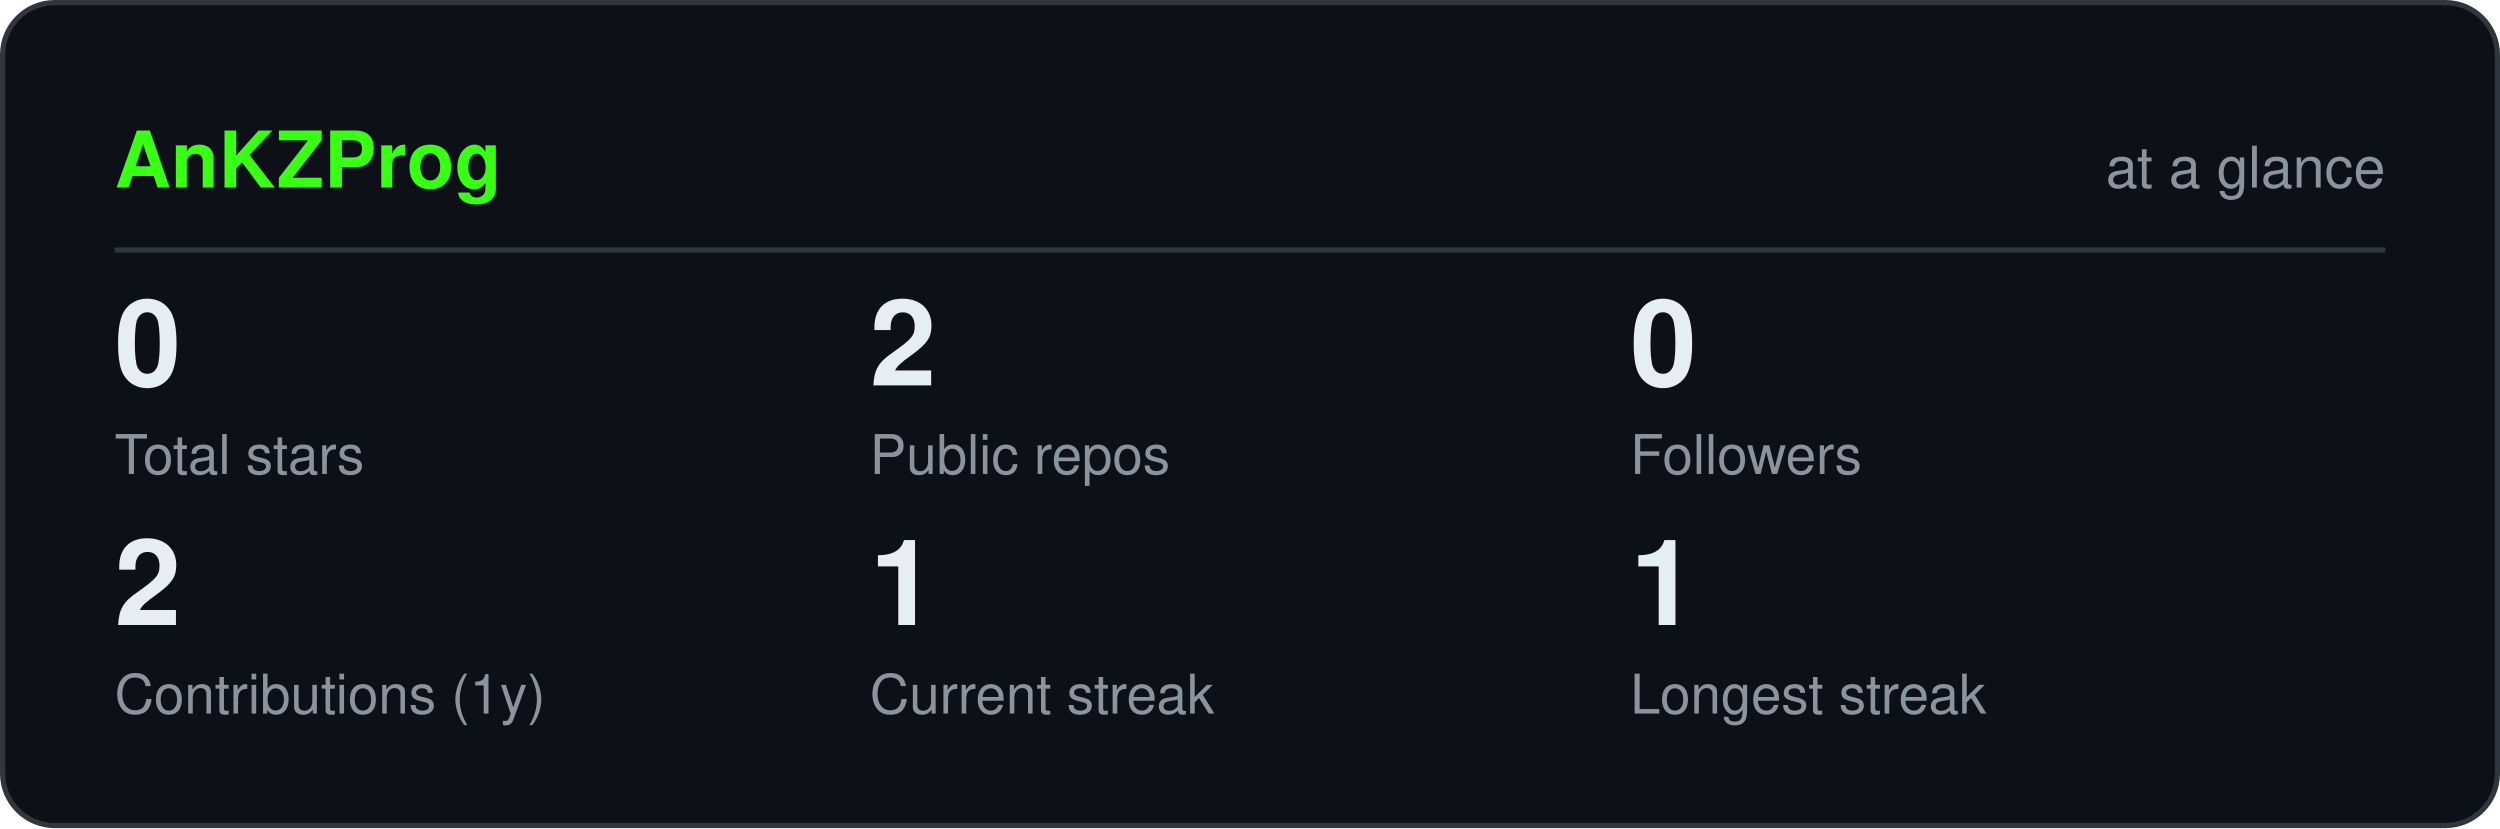
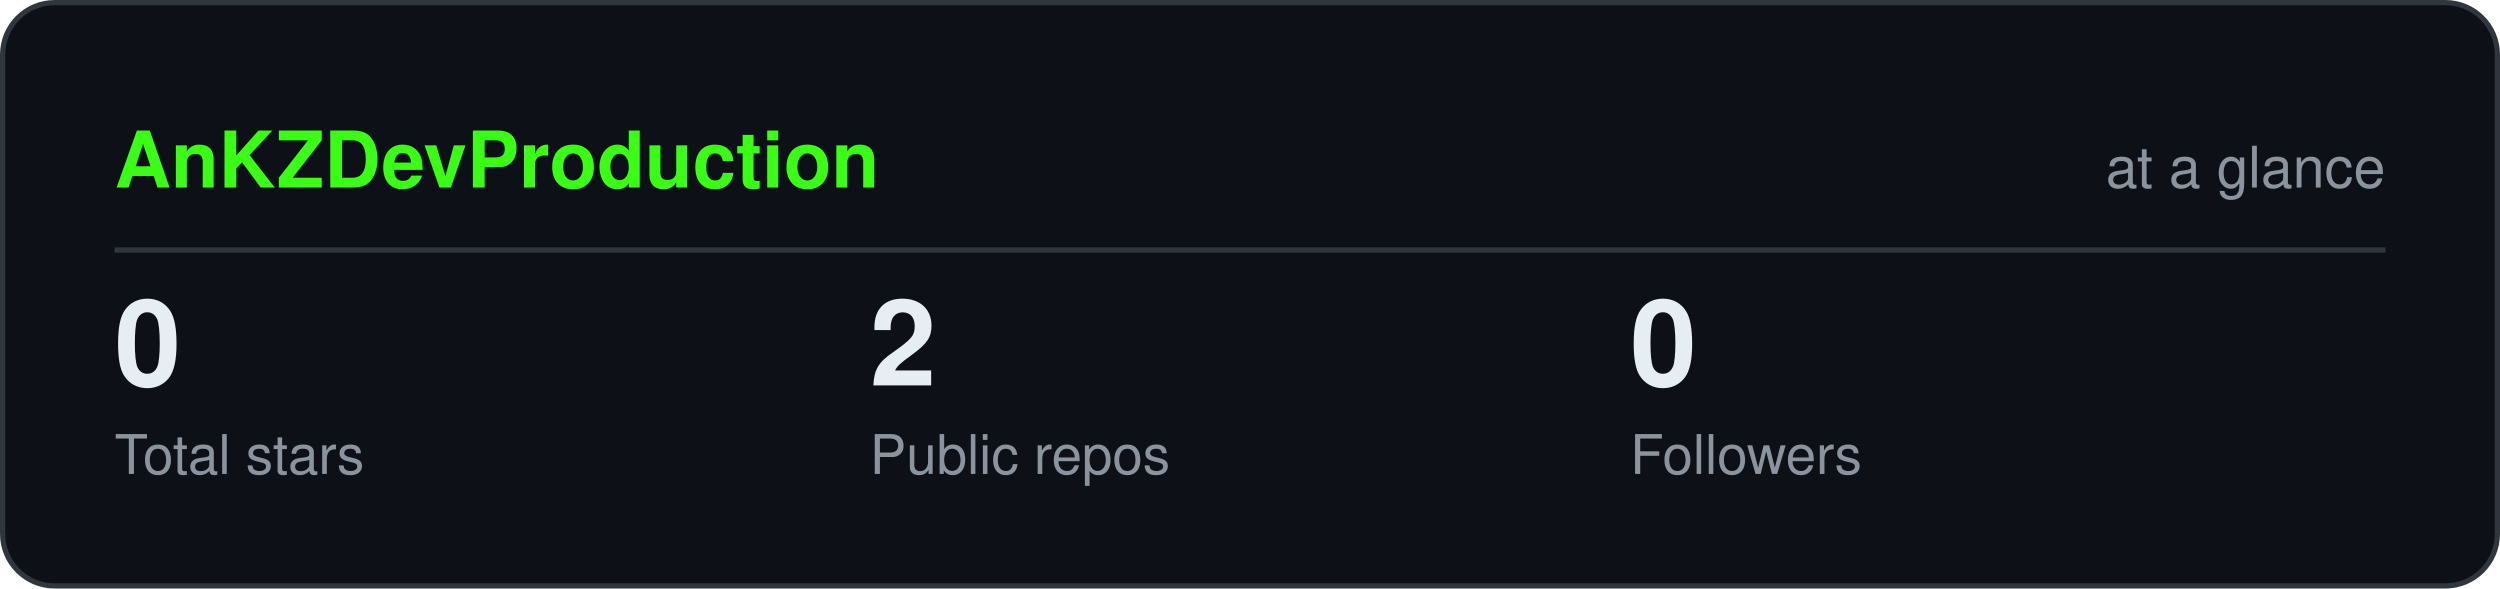
- <svg xmlns="http://www.w3.org/2000/svg" viewBox="0 0 480 159" width="480" height="159" role="img" aria-label="AnKZProg GitHub statistics" font-family="ui-sans-serif,-apple-system,Segoe UI,Helvetica,Arial,sans-serif">
-   <rect x="0.5" y="0.5" width="479" height="158" rx="10" fill="#0d1117" stroke="#30363d" />
-   <text x="22" y="36" font-size="15" font-weight="700" fill="#39ff14">AnKZProg</text>
+ <svg xmlns="http://www.w3.org/2000/svg" viewBox="0 0 480 113" width="480" height="113" role="img" aria-label="AnKZDevProduction GitHub statistics" font-family="ui-sans-serif,-apple-system,Segoe UI,Helvetica,Arial,sans-serif">
+   <rect x="0.5" y="0.5" width="479" height="112" rx="10" fill="#0d1117" stroke="#30363d" />
+   <text x="22" y="36" font-size="15" font-weight="700" fill="#39ff14">AnKZDevProduction</text>
  <text x="458" y="36" font-size="11" text-anchor="end" fill="#8b949e">at a glance</text>
  <line x1="22" y1="48" x2="458" y2="48" stroke="#30363d" />
  <text x="22" y="74" font-size="23" font-weight="700" fill="#e6edf3">0</text>
  <text x="22" y="91" font-size="10.5" fill="#8b949e">Total stars</text>
  <text x="167" y="74" font-size="23" font-weight="700" fill="#e6edf3">2</text>
  <text x="167" y="91" font-size="10.5" fill="#8b949e">Public repos</text>
  <text x="313" y="74" font-size="23" font-weight="700" fill="#e6edf3">0</text>
  <text x="313" y="91" font-size="10.5" fill="#8b949e">Followers</text>
-   <text x="22" y="120" font-size="23" font-weight="700" fill="#e6edf3">2</text>
-   <text x="22" y="137" font-size="10.5" fill="#8b949e">Contributions (1y)</text>
-   <text x="167" y="120" font-size="23" font-weight="700" fill="#e6edf3">1</text>
-   <text x="167" y="137" font-size="10.5" fill="#8b949e">Current streak</text>
-   <text x="313" y="120" font-size="23" font-weight="700" fill="#e6edf3">1</text>
-   <text x="313" y="137" font-size="10.5" fill="#8b949e">Longest streak</text>
</svg>
